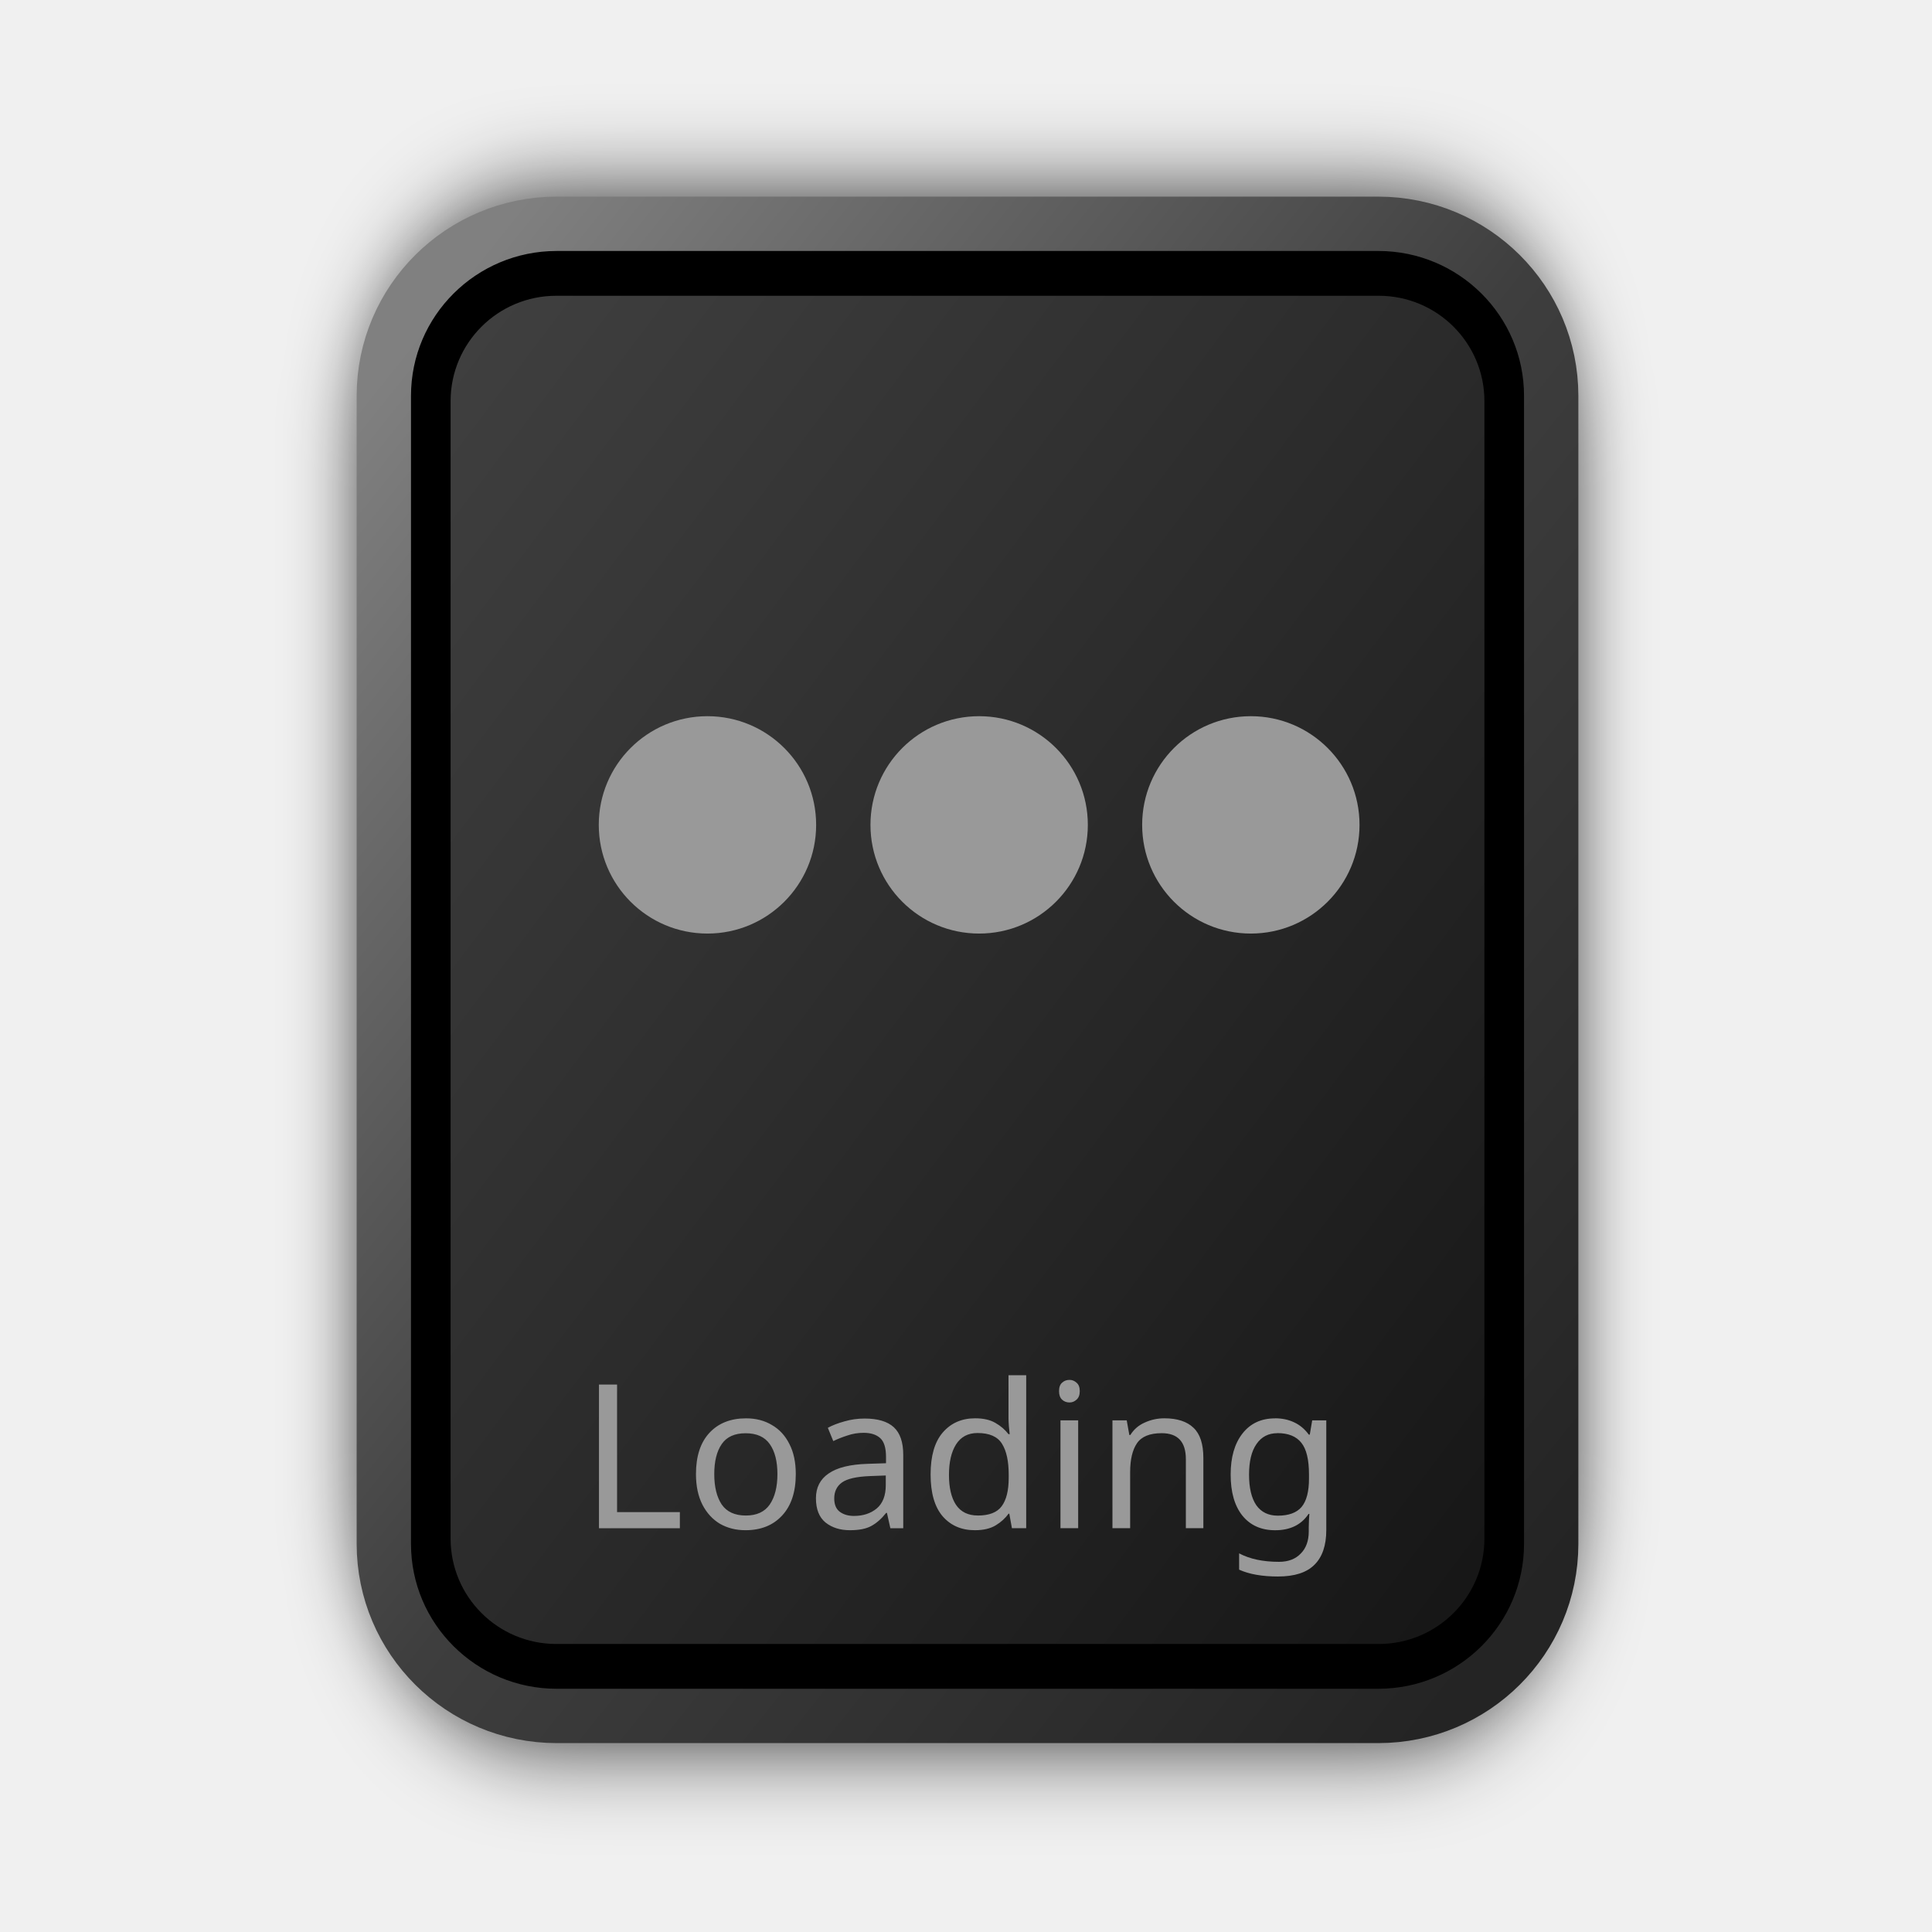
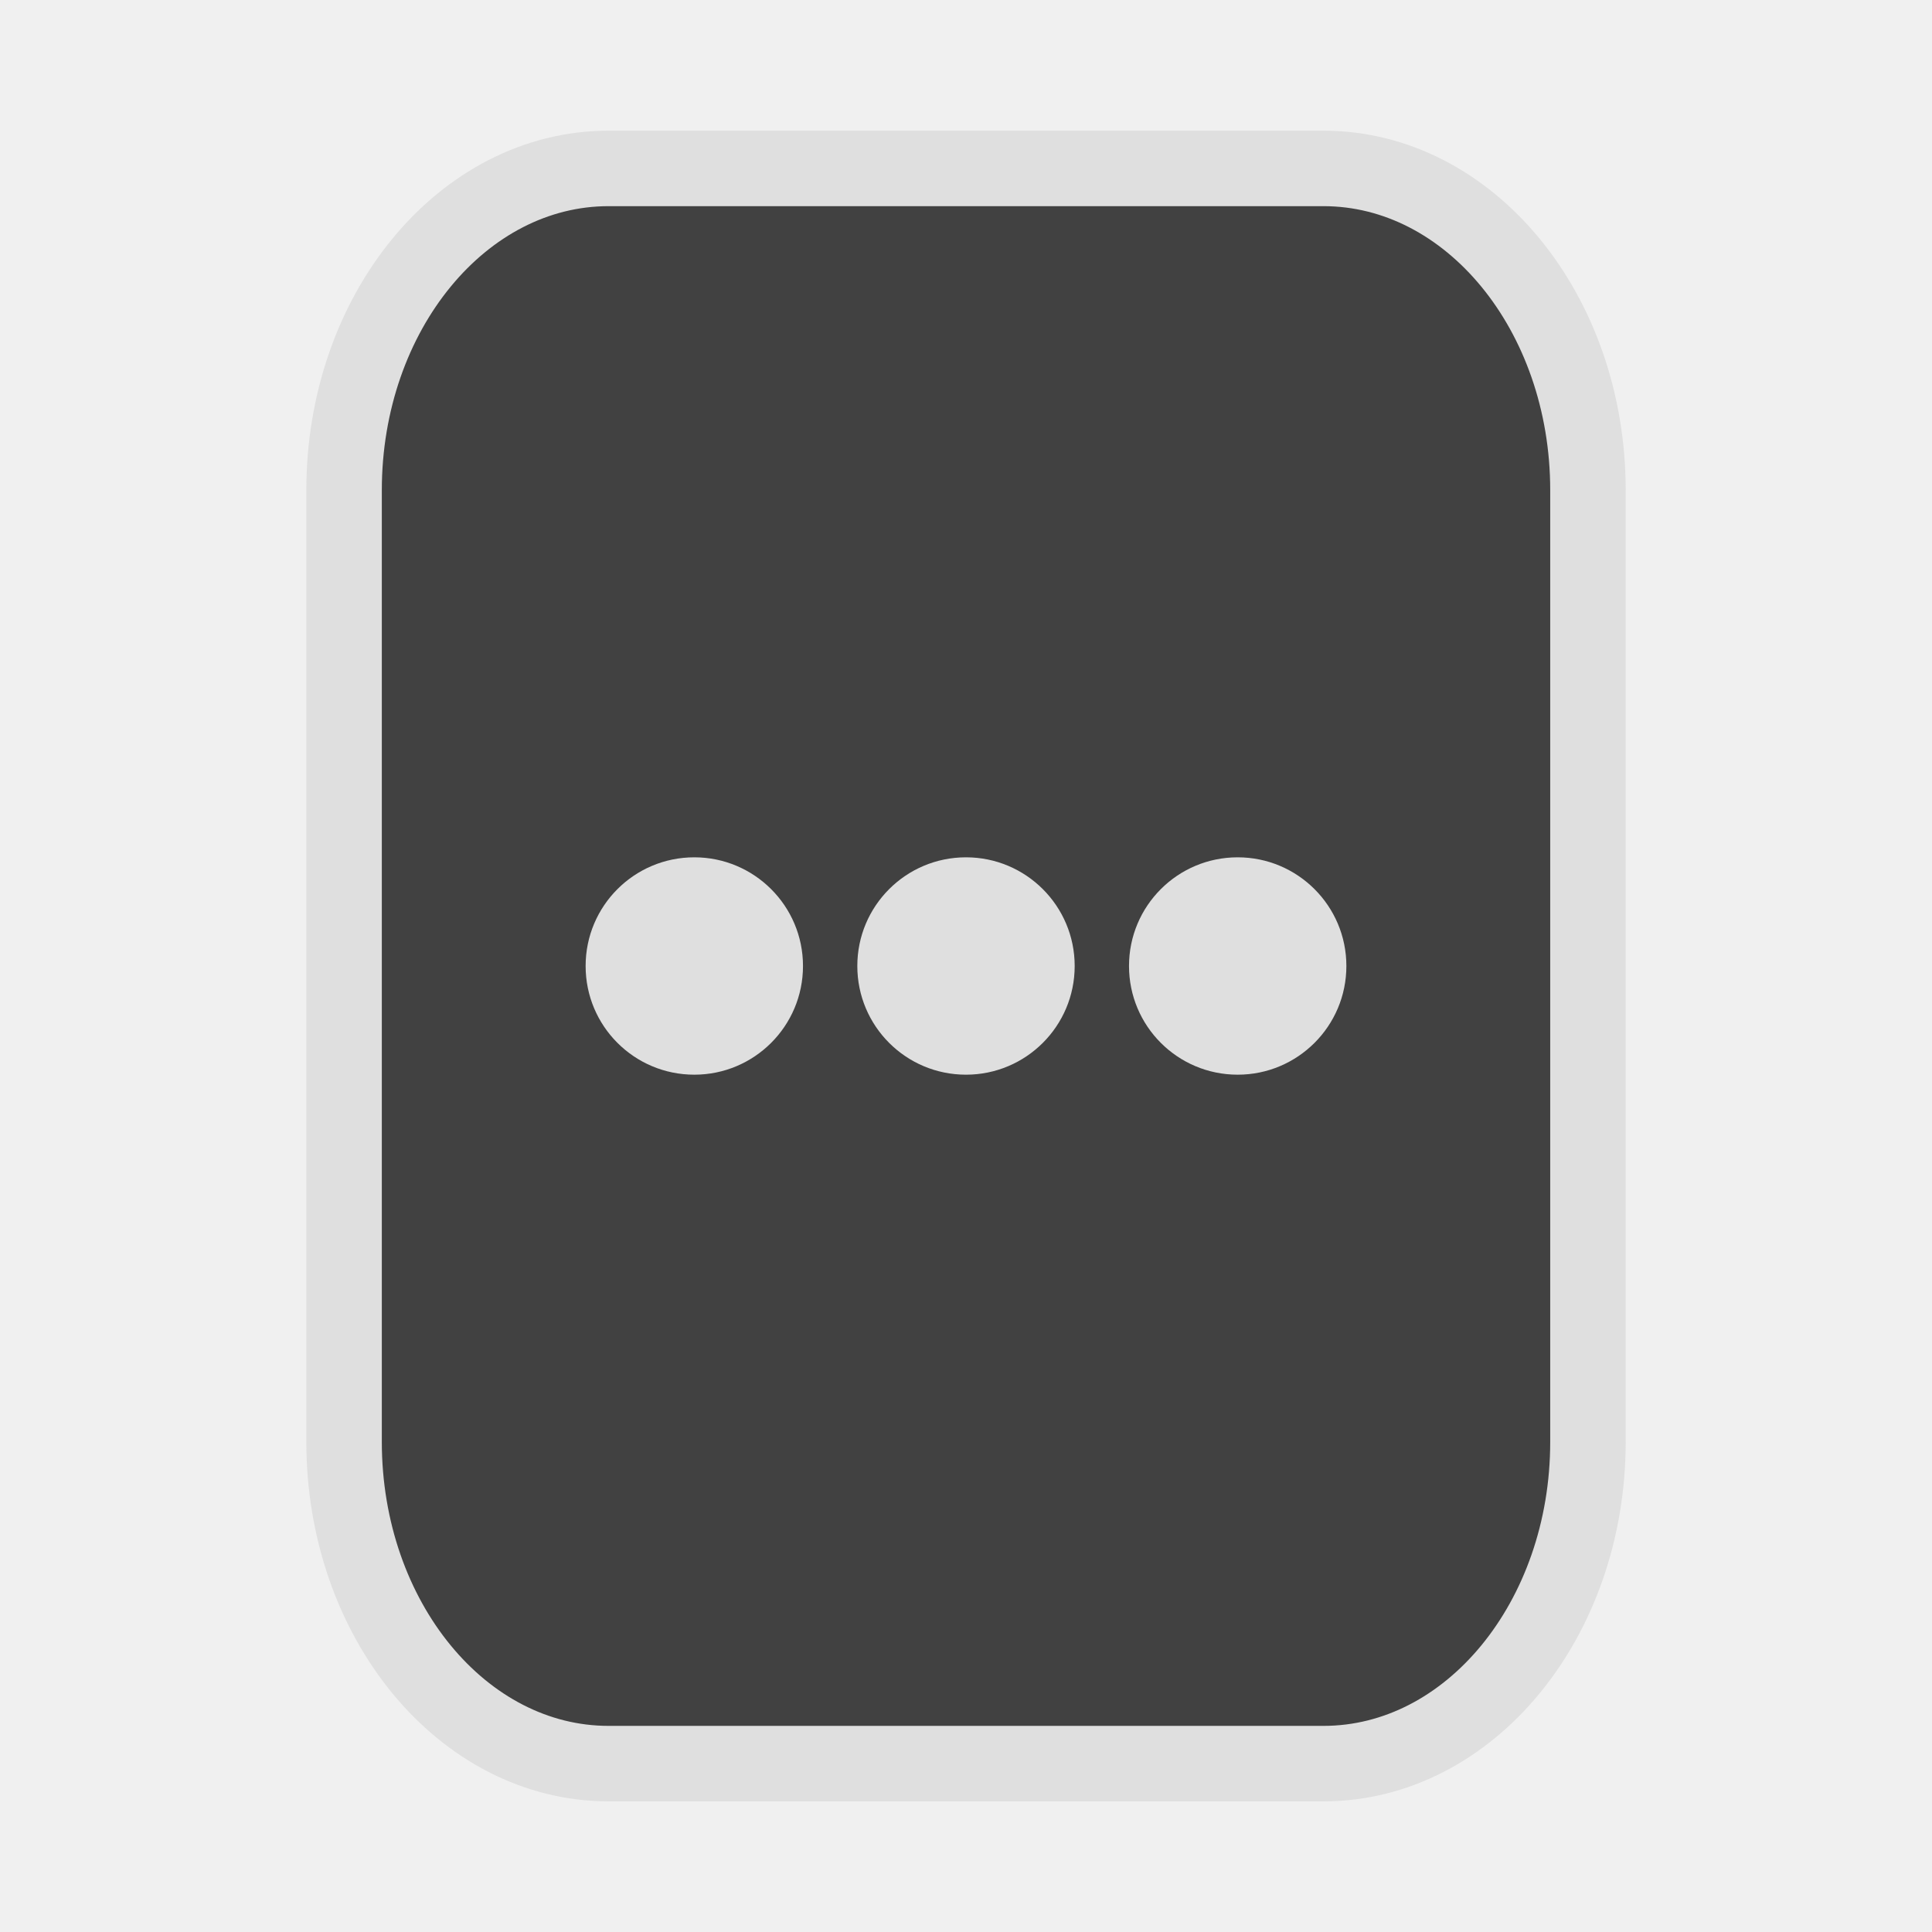
- <svg xmlns="http://www.w3.org/2000/svg" xmlns:xlink="http://www.w3.org/1999/xlink" width="64" height="64" version="1.1" id="svg73">
+ <svg xmlns="http://www.w3.org/2000/svg" width="64" height="64" version="1.1" id="svg73">
  <defs id="defs29">
-     <filter style="color-interpolation-filters:sRGB;" id="filter6" x="-0.044" y="-0.044" width="1.088" height="1.088">
-       <feGaussianBlur stdDeviation="1 1" result="blur" id="feGaussianBlur6" />
-     </filter>
-     <filter style="color-interpolation-filters:sRGB;" id="filter7" x="-0.098" y="-0.098" width="1.196" height="1.196">
-       <feGaussianBlur stdDeviation="2 2" result="blur" id="feGaussianBlur7" />
-     </filter>
-     <clipPath id="clip0_515_3621">
-       <rect width="16" height="16" fill="#ffffff" transform="translate(0.00292969)" id="rect7969" x="0" y="0" />
+     <linearGradient id="b" x1="399.57" x2="399.57" y1="545.8" y2="517.8" gradientTransform="matrix(2.1429,0,0,2.1429,-825.8639,-1107.666)" gradientUnits="userSpaceOnUse">
+       <stop stop-color="#3889e9" offset="0" id="stop2" />
+       <stop stop-color="#5ea5fb" offset="1" id="stop4" />
+     </linearGradient>
+     <linearGradient id="d" x2="1" gradientTransform="matrix(14.90573,-4.710618,4.710618,14.90573,322.0496,998.2696)" gradientUnits="userSpaceOnUse">
+       <stop stop-color="#fafafa" offset="0" id="stop7" />
+       <stop stop-color="#aaa" offset="1" id="stop8" />
+     </linearGradient>
+     <linearGradient id="e" x2="1" gradientTransform="matrix(21.43991,0,0,21.43991,26.63554,1159.779)" gradientUnits="userSpaceOnUse">
+       <stop stop-color="#f0f0f0" offset="0" id="stop9" />
+       <stop stop-color="#b7f1ff" offset="1" id="stop10" />
+     </linearGradient>
+     <linearGradient id="_Linear2" x2="1" gradientTransform="matrix(-0.3366213,-17.58856,17.58856,-0.3366213,289.6374,32.3161)" gradientUnits="userSpaceOnUse">
+       <stop style="stop-color:#fefffe" offset="0" id="stop5" />
+       <stop style="stop-color:#f1f1f0" offset="1" id="stop6" />
+     </linearGradient>
+     <clipPath clipPathUnits="userSpaceOnUse" id="clipPath7">
+       <path d="m 33.894,28.457 v 1.292 h -8.831 v -1.292 z m 5.169,-2.508 v 1.292 h -14 v -1.292 z m 0,-2.538 v 1.292 h -14 v -1.292 z" style="display:block;fill:#d9dee3" id="path7" />
    </clipPath>
-     <filter style="color-interpolation-filters:sRGB;" id="filter7349" x="-0.105" y="-0.105" width="1.21" height="1.21">
-       <feGaussianBlur stdDeviation="2 2" result="blur" id="feGaussianBlur7347" />
-     </filter>
-     <filter style="color-interpolation-filters:sRGB" id="filter1283" x="-0.082" y="-0.082" width="1.165" height="1.165">
-       <feGaussianBlur stdDeviation="0.5 0.5" result="blur" id="feGaussianBlur1281" />
-     </filter>
-     <linearGradient xlink:href="#linearGradient883" id="linearGradient885" x1="2.109" y1="2.024" x2="14.846" y2="15.072" gradientUnits="userSpaceOnUse" gradientTransform="matrix(2.460613,0,0,3.145115,11.16612,5.387688)" />
-     <linearGradient id="linearGradient883">
-       <stop style="stop-color:#808080;stop-opacity:1;" offset="0" id="stop879" />
-       <stop style="stop-color:#3e3e3e;stop-opacity:1;" offset="0.5" id="stop1216" />
-       <stop style="stop-color:#242424;stop-opacity:1;" offset="1" id="stop881" />
-     </linearGradient>
-     <linearGradient xlink:href="#linearGradient1134" id="linearGradient1136" x1="14.971" y1="14.703" x2="2.076" y2="2.007" gradientUnits="userSpaceOnUse" gradientTransform="matrix(2.410682,0,0,3.143857,11.58952,5.398382)" />
-     <linearGradient id="linearGradient1134">
-       <stop style="stop-color:#161616;stop-opacity:1;" offset="0" id="stop1130" />
-       <stop style="stop-color:#404040;stop-opacity:1;" offset="1" id="stop1132" />
-     </linearGradient>
-     <filter style="color-interpolation-filters:sRGB" id="filter1694" x="-0.95" y="-0.212" width="2.899" height="1.424">
-       <feGaussianBlur stdDeviation="0.2 0.2" result="blur" id="feGaussianBlur1692" />
-     </filter>
  </defs>
+   <circle cx="32.516" cy="31.878" r="0" fill="url(#b)" stroke-width="1.571" id="circle41" style="fill:url(#b)" />
+   <g aria-label="GZ" transform="matrix(1.221266,0,0,0.8188226,0.4960938,-0.1661539)" id="text93" style="font-weight:bold;font-size:11.526px;line-height:1.25;font-family:sans-serif;-inkscape-font-specification:'sans-serif Bold';fill:#f2f2f2;stroke-width:0.288" />
  <g id="g877" transform="matrix(1.1,0,0,1.1,-3.184593,-3.206545)">
-     <path style="fill:#f5f7fa;stroke-width:0.204;fill-opacity:1" d="" id="path3" />
-     <rect style="fill:#000000;stroke:none;stroke-width:0.54;stroke-dasharray:none;filter:url(#filter1283)" id="rect246-1" width="14.573" height="14.573" x="1.193" y="1.214" rx="2.159" ry="2.159" transform="matrix(2.460613,0,0,3.145115,11.16612,5.387688)" />
-     <rect style="fill:#000000;stroke:url(#linearGradient885);stroke-width:1.636;stroke-dasharray:none" id="rect246" width="35.155" height="44.935" x="14.454" y="9.655" rx="5.208" ry="5.182" />
-     <rect style="fill:url(#linearGradient1136);fill-opacity:1;stroke:none;stroke-width:1.317;stroke-dasharray:none" id="rect246-5" width="31.133" height="40.601" x="16.465" y="11.822" rx="3.182" ry="3.173" />
-     <path id="path5" style="fill:#999999;fill-opacity:1;stroke:none;stroke-width:0.909;stroke-dasharray:none;stroke-opacity:0.3" d="m 43.837,27.756 c 0,1.809 -1.467,3.273 -3.273,3.273 -1.809,0 -3.273,-1.464 -3.273,-3.273 0,-1.809 1.464,-3.273 3.273,-3.273 1.806,0 3.273,1.464 3.273,3.273 z m 0,0 m -8.182,0 c 0,1.809 -1.467,3.273 -3.273,3.273 -1.809,0 -3.273,-1.464 -3.273,-3.273 0,-1.809 1.464,-3.273 3.273,-3.273 1.806,0 3.273,1.464 3.273,3.273 z m 0,0 m -8.182,0 c 0,1.809 -1.467,3.273 -3.273,3.273 -1.809,0 -3.273,-1.464 -3.273,-3.273 0,-1.809 1.464,-3.273 3.273,-3.273 1.806,0 3.273,1.464 3.273,3.273 z m 0,0" />
-     <path d="m 20.933,48.937 v -4.327 h 0.545 v 3.842 h 1.891 v 0.485 z m 5.927,-1.63 q 0,0.806 -0.412,1.248 -0.406,0.442 -1.103,0.442 -0.43,0 -0.77,-0.194 -0.333,-0.2 -0.527,-0.576 -0.194,-0.382 -0.194,-0.921 0,-0.806 0.406,-1.242 0.406,-0.436 1.103,-0.436 0.442,0 0.776,0.2 0.339,0.194 0.527,0.57 0.194,0.37 0.194,0.909 z m -2.455,0 q 0,0.576 0.224,0.915 0.23,0.333 0.727,0.333 0.491,0 0.721,-0.333 0.23,-0.339 0.23,-0.915 0,-0.576 -0.23,-0.903 -0.23,-0.327 -0.727,-0.327 -0.497,0 -0.721,0.327 -0.224,0.327 -0.224,0.903 z m 4.527,-1.673 q 0.594,0 0.879,0.261 0.285,0.261 0.285,0.83 v 2.212 h -0.388 l -0.103,-0.461 h -0.024 q -0.212,0.267 -0.448,0.394 -0.23,0.127 -0.642,0.127 -0.442,0 -0.733,-0.23 -0.291,-0.236 -0.291,-0.733 0,-0.485 0.382,-0.745 0.382,-0.267 1.176,-0.291 l 0.552,-0.018 v -0.194 q 0,-0.406 -0.176,-0.564 -0.176,-0.158 -0.497,-0.158 -0.255,0 -0.485,0.079 -0.23,0.073 -0.43,0.17 l -0.164,-0.4 q 0.212,-0.115 0.503,-0.194 0.291,-0.085 0.606,-0.085 z m 0.158,1.733 q -0.606,0.024 -0.842,0.194 -0.23,0.17 -0.23,0.479 0,0.273 0.164,0.4 0.17,0.127 0.43,0.127 0.412,0 0.685,-0.224 0.273,-0.23 0.273,-0.703 v -0.291 z m 3.164,1.63 q -0.606,0 -0.97,-0.418 -0.364,-0.424 -0.364,-1.261 0,-0.836 0.364,-1.261 0.37,-0.43 0.976,-0.43 0.376,0 0.612,0.139 0.242,0.139 0.394,0.339 h 0.036 q -0.006,-0.079 -0.024,-0.23 -0.012,-0.158 -0.012,-0.248 v -1.297 h 0.533 v 4.606 h -0.43 l -0.079,-0.436 h -0.024 q -0.145,0.206 -0.388,0.352 -0.242,0.145 -0.624,0.145 z m 0.085,-0.442 q 0.515,0 0.721,-0.279 0.212,-0.285 0.212,-0.855 v -0.097 q 0,-0.606 -0.2,-0.927 -0.2,-0.327 -0.739,-0.327 -0.43,0 -0.648,0.345 -0.212,0.339 -0.212,0.915 0,0.582 0.212,0.903 0.218,0.321 0.655,0.321 z m 2.764,-4.085 q 0.121,0 0.212,0.085 0.097,0.079 0.097,0.255 0,0.17 -0.097,0.255 -0.091,0.085 -0.212,0.085 -0.133,0 -0.224,-0.085 -0.091,-0.085 -0.091,-0.255 0,-0.176 0.091,-0.255 0.091,-0.085 0.224,-0.085 z m 0.261,1.218 v 3.248 h -0.533 v -3.248 z m 2.594,-0.061 q 0.582,0 0.879,0.285 0.297,0.279 0.297,0.909 v 2.115 h -0.527 v -2.079 q 0,-0.782 -0.727,-0.782 -0.539,0 -0.745,0.303 -0.206,0.303 -0.206,0.873 v 1.685 h -0.533 v -3.248 h 0.43 l 0.079,0.442 h 0.03 q 0.158,-0.255 0.436,-0.376 0.279,-0.127 0.588,-0.127 z m 3.333,0 q 0.321,0 0.576,0.121 0.261,0.121 0.442,0.37 h 0.03 l 0.073,-0.43 h 0.424 v 3.303 q 0,0.697 -0.358,1.048 -0.352,0.352 -1.097,0.352 -0.715,0 -1.17,-0.206 v -0.491 q 0.479,0.255 1.2,0.255 0.418,0 0.655,-0.248 0.242,-0.242 0.242,-0.667 v -0.127 q 0,-0.073 0.006,-0.206 0.006,-0.139 0.012,-0.194 h -0.024 q -0.327,0.491 -1.006,0.491 -0.63,0 -0.988,-0.442 -0.352,-0.442 -0.352,-1.236 0,-0.776 0.352,-1.23 0.358,-0.461 0.982,-0.461 z m 0.073,0.448 q -0.406,0 -0.63,0.327 -0.224,0.321 -0.224,0.921 0,0.6 0.218,0.921 0.224,0.315 0.648,0.315 0.491,0 0.715,-0.261 0.224,-0.267 0.224,-0.855 v -0.127 q 0,-0.667 -0.23,-0.952 -0.23,-0.291 -0.721,-0.291 z" id="text5786" style="font-size:6.061px;text-align:center;text-anchor:middle;fill:#999999;stroke-width:1.818" aria-label="Loading" />
+     <rect x="13.257" y="7.987" width="37.459" height="48.039" rx="7.966" ry="9.69" fill="url(#linearGradient862)" stroke-width="3.054" id="rect35-7-3" style="fill:#414141;fill-opacity:1;stroke:#dfdfdf;stroke-width:2.273;stroke-dasharray:none;stroke-opacity:1" />
+     <path id="path5" style="fill:#dfdfdf;fill-opacity:1;stroke:none;stroke-width:0.909;stroke-dasharray:none;stroke-opacity:0.3" d="m 43.441,32.006 c 0,1.809 -1.467,3.273 -3.273,3.273 -1.809,0 -3.273,-1.464 -3.273,-3.273 0,-1.809 1.464,-3.273 3.273,-3.273 1.806,0 3.273,1.464 3.273,3.273 z m 0,0 m -8.182,0 c 0,1.809 -1.467,3.273 -3.273,3.273 -1.809,0 -3.273,-1.464 -3.273,-3.273 0,-1.809 1.464,-3.273 3.273,-3.273 1.806,0 3.273,1.464 3.273,3.273 z m 0,0 m -8.182,0 c 0,1.809 -1.467,3.273 -3.273,3.273 -1.809,0 -3.273,-1.464 -3.273,-3.273 0,-1.809 1.464,-3.273 3.273,-3.273 1.806,0 3.273,1.464 3.273,3.273 z m 0,0" />
+     <g transform="matrix(0.5296091,0,0,0.5296091,19.27536,20.35459)" id="g5" style="fill:#dfdfdf;fill-opacity:1" />
  </g>
</svg>
